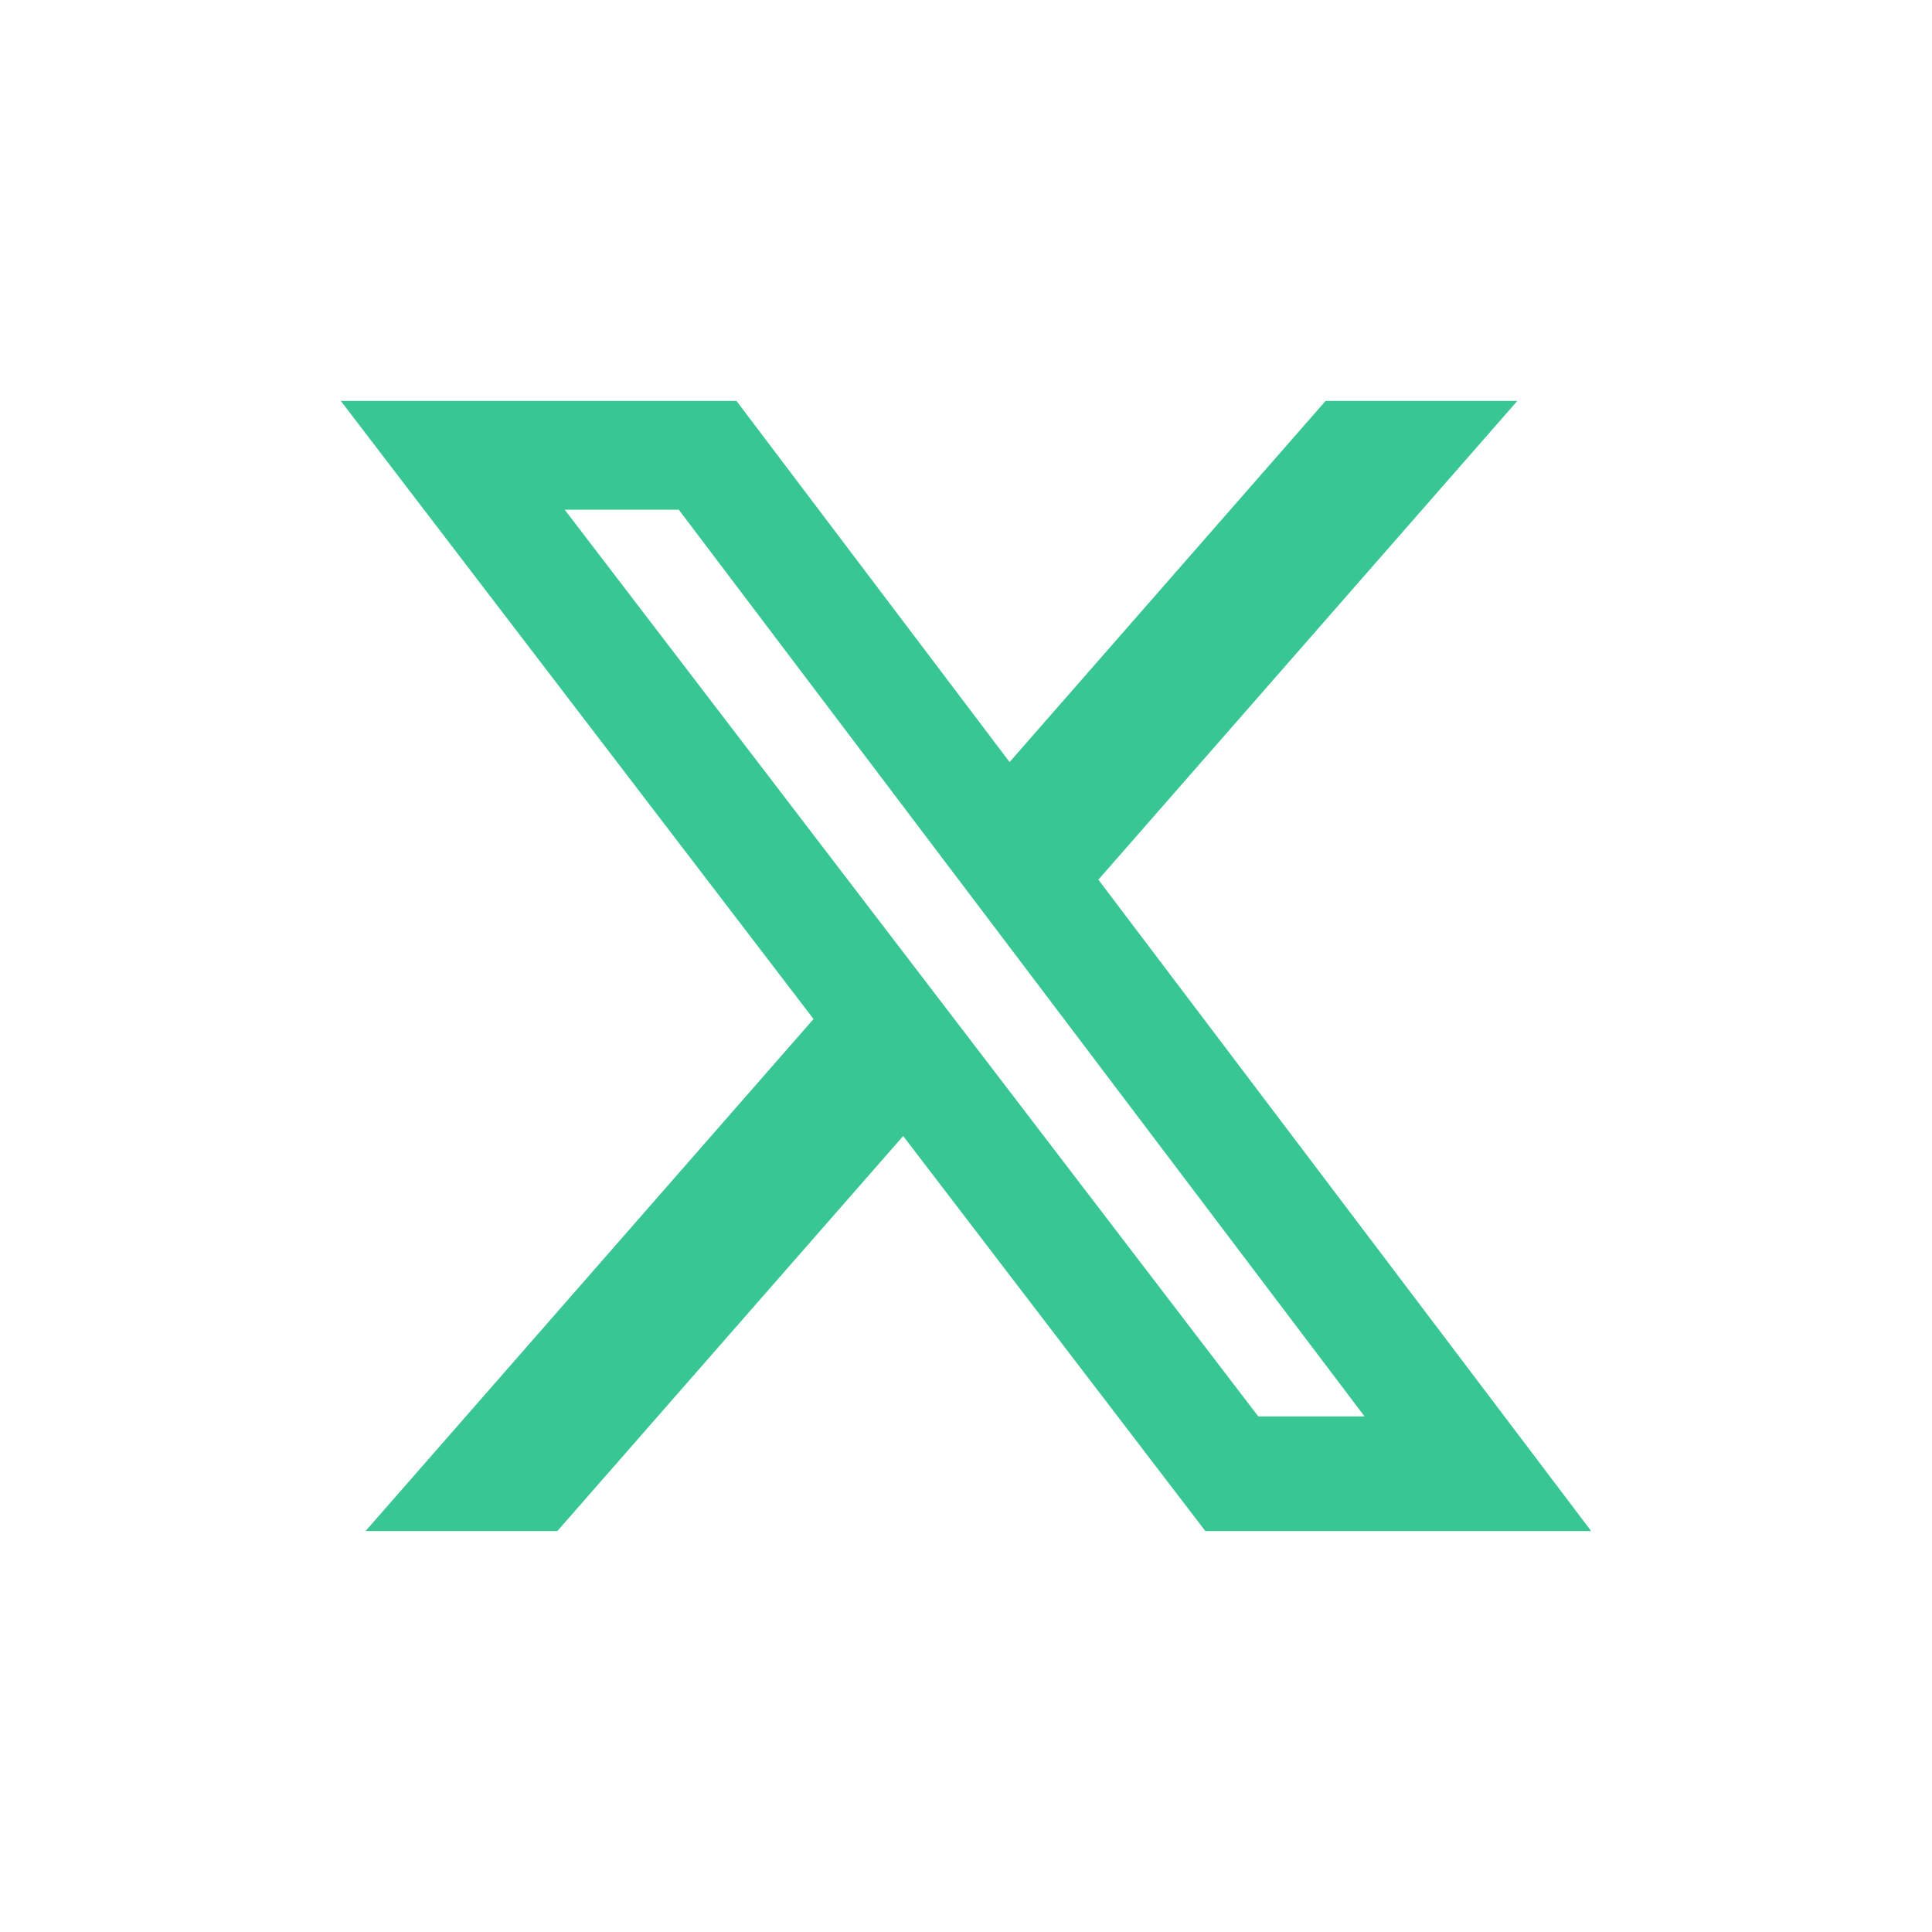
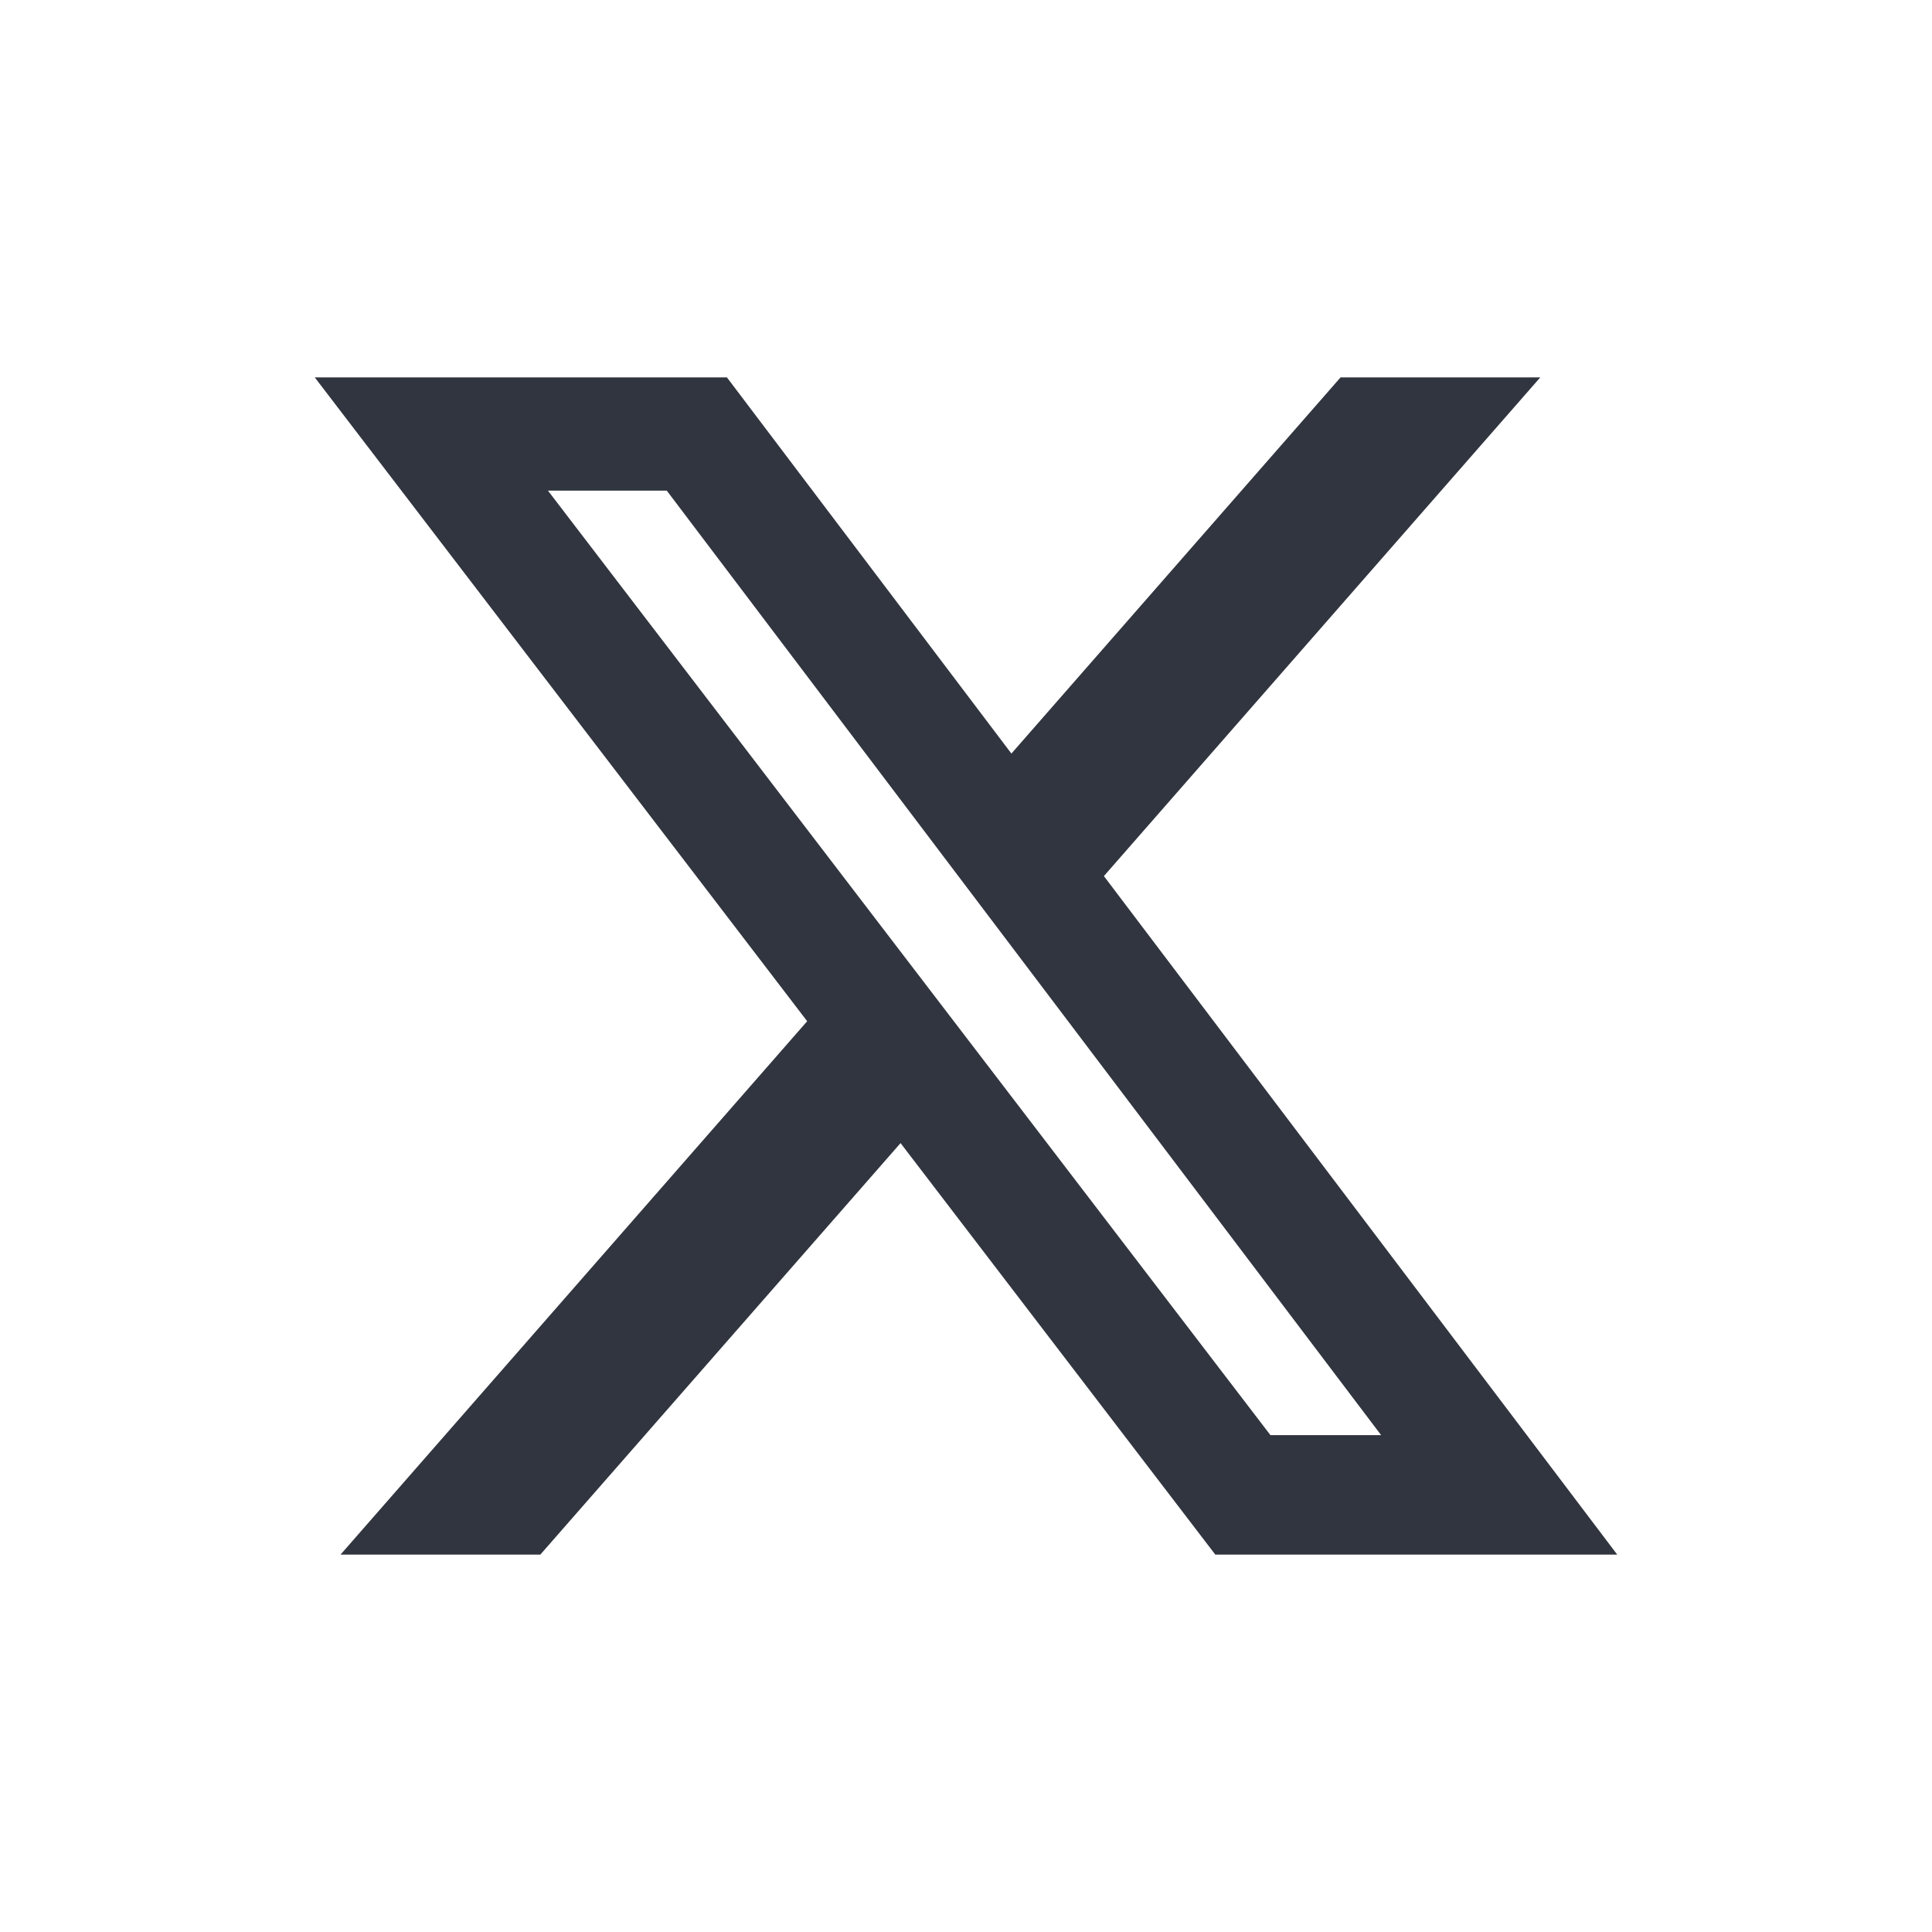
- <svg xmlns="http://www.w3.org/2000/svg" width="25" height="25" viewBox="0 0 25 25" fill="none">
-   <path d="M17.153 5.188H19.634L14.213 11.383L20.59 19.812H15.597L11.687 14.7L7.212 19.812H4.73L10.527 13.186L4.41 5.188H9.53L13.064 9.861L17.153 5.188ZM16.282 18.328H17.657L8.783 6.595H7.307L16.282 18.328Z" fill="#38C793" />
+ <svg xmlns="http://www.w3.org/2000/svg" width="24" height="24" viewBox="0 0 24 24" fill="none">
+   <path d="M16.653 4.688H19.134L13.713 10.883L20.09 19.312H15.097L11.187 14.2L6.712 19.312H4.23L10.027 12.686L3.91 4.688H9.03L12.564 9.361L16.653 4.688ZM15.782 17.828H17.157L8.283 6.095H6.807L15.782 17.828Z" fill="#31353F" />
</svg>
